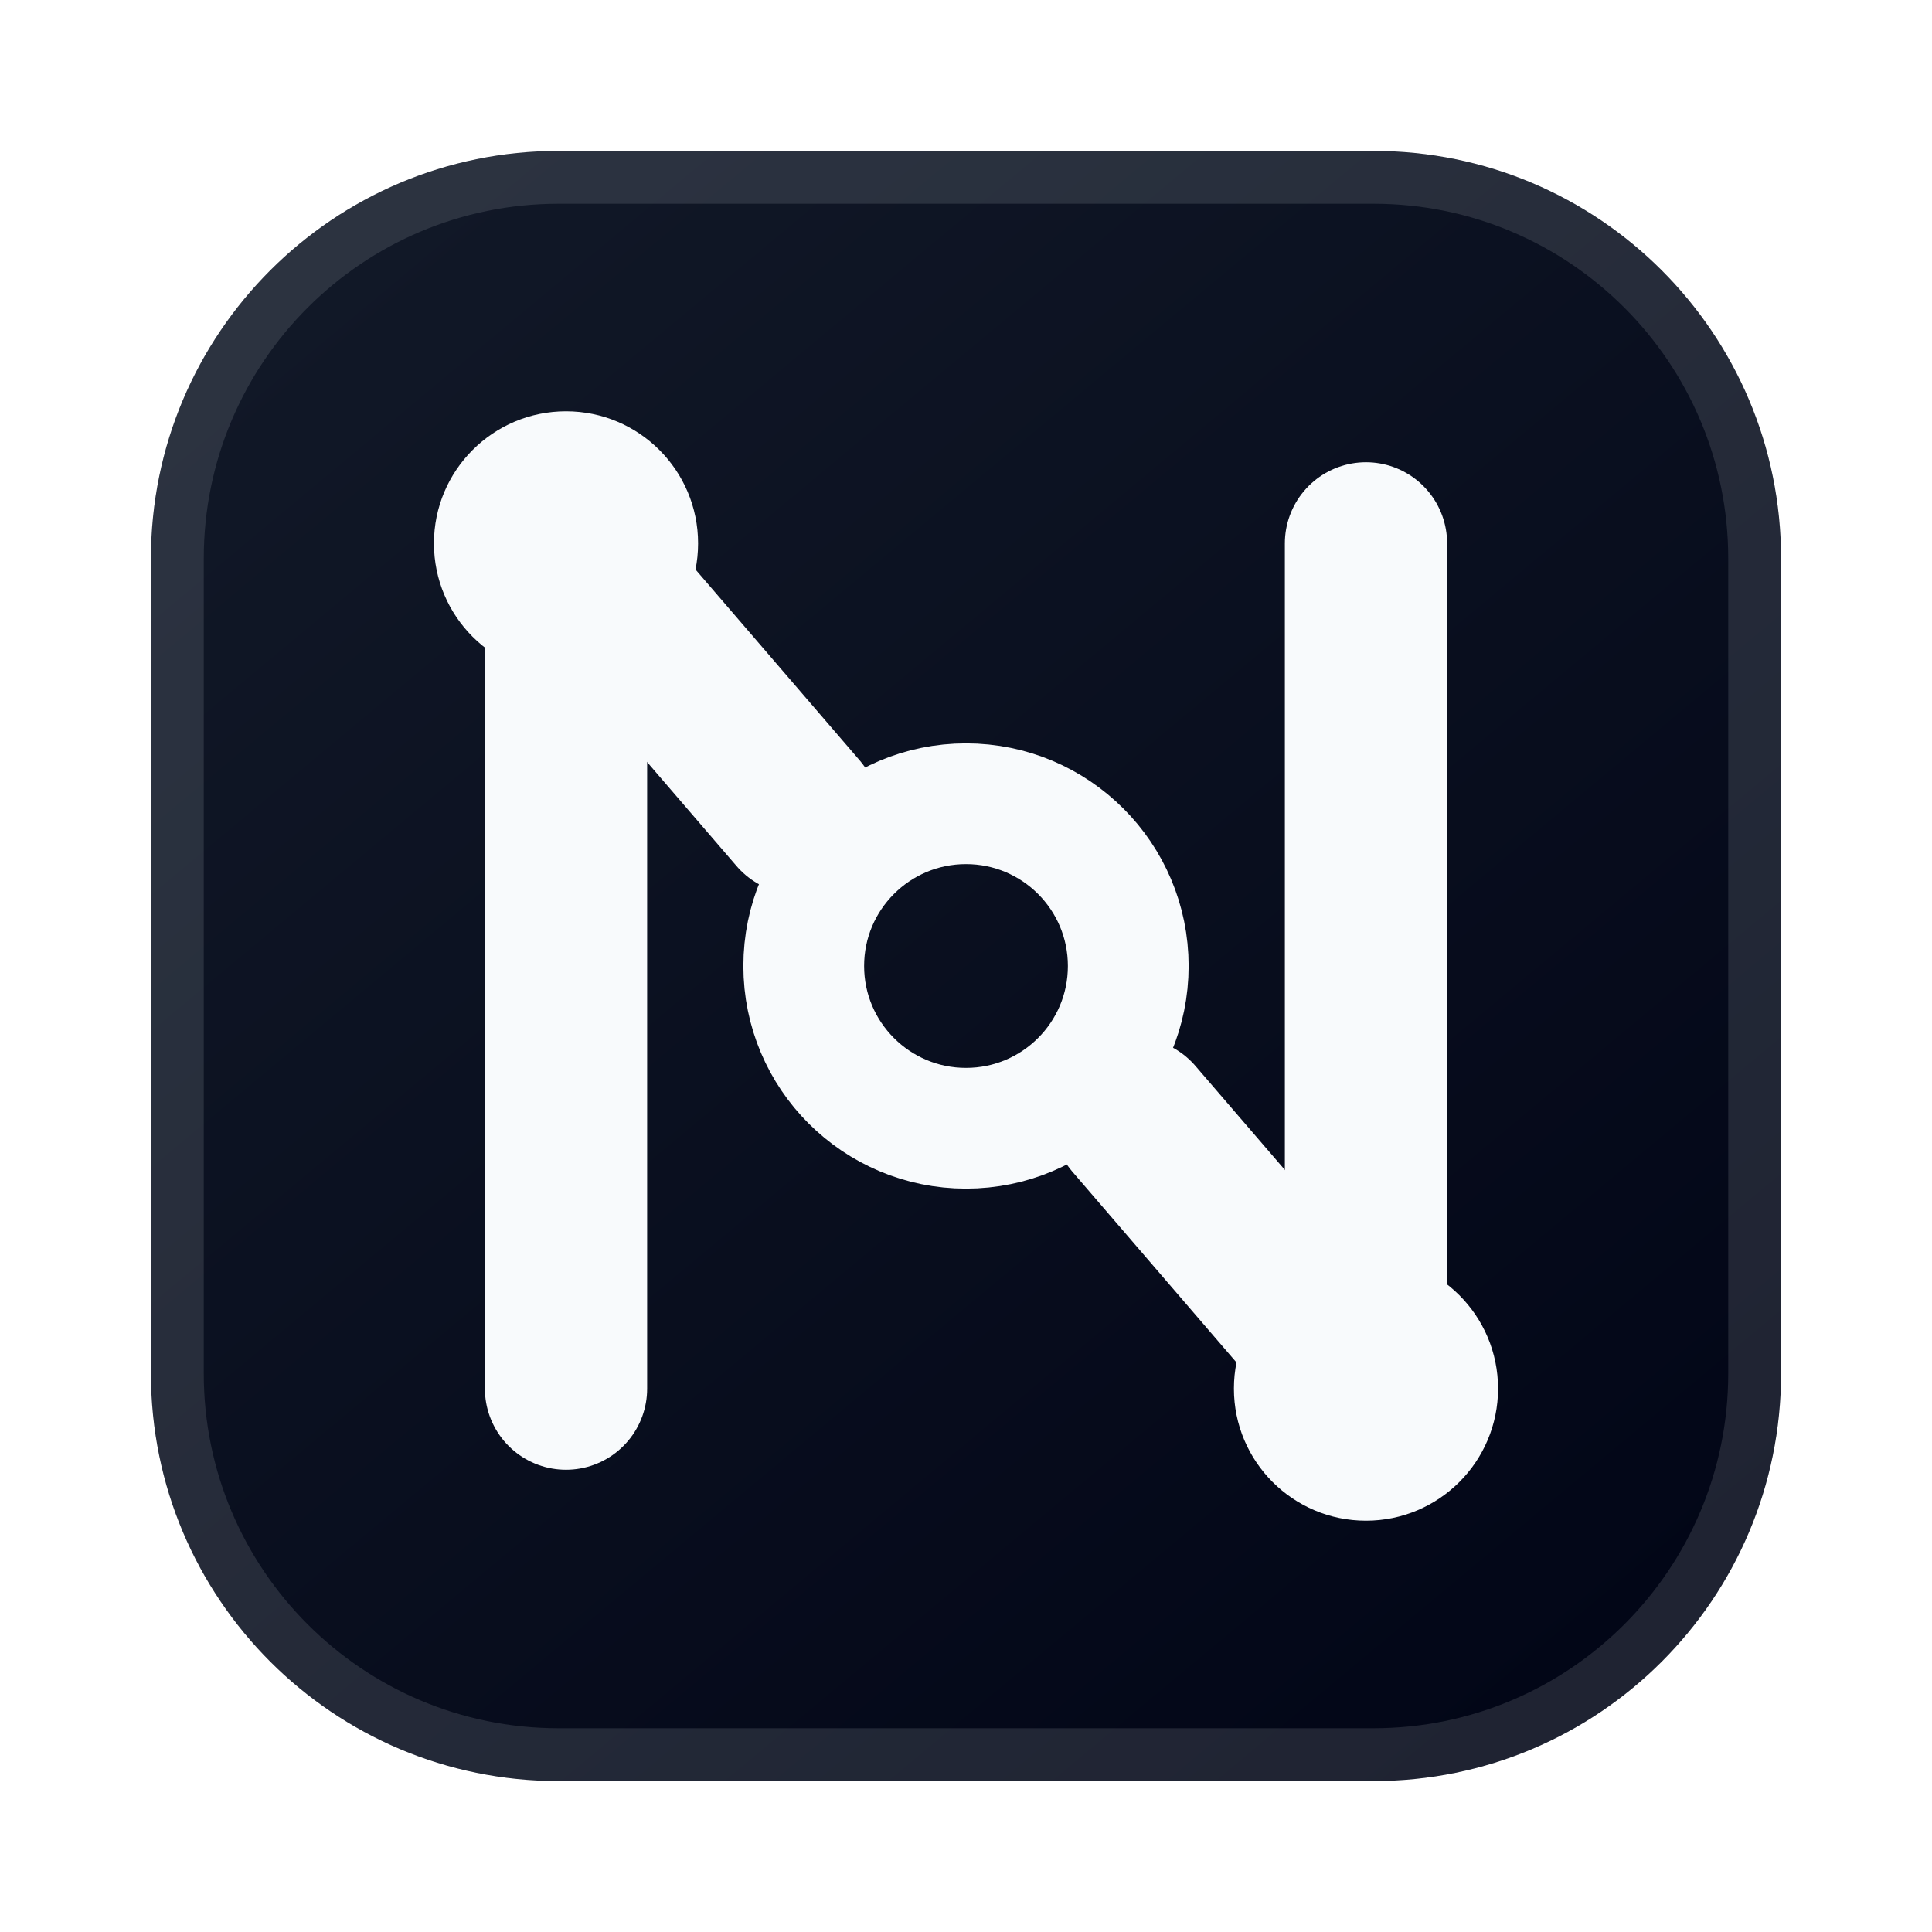
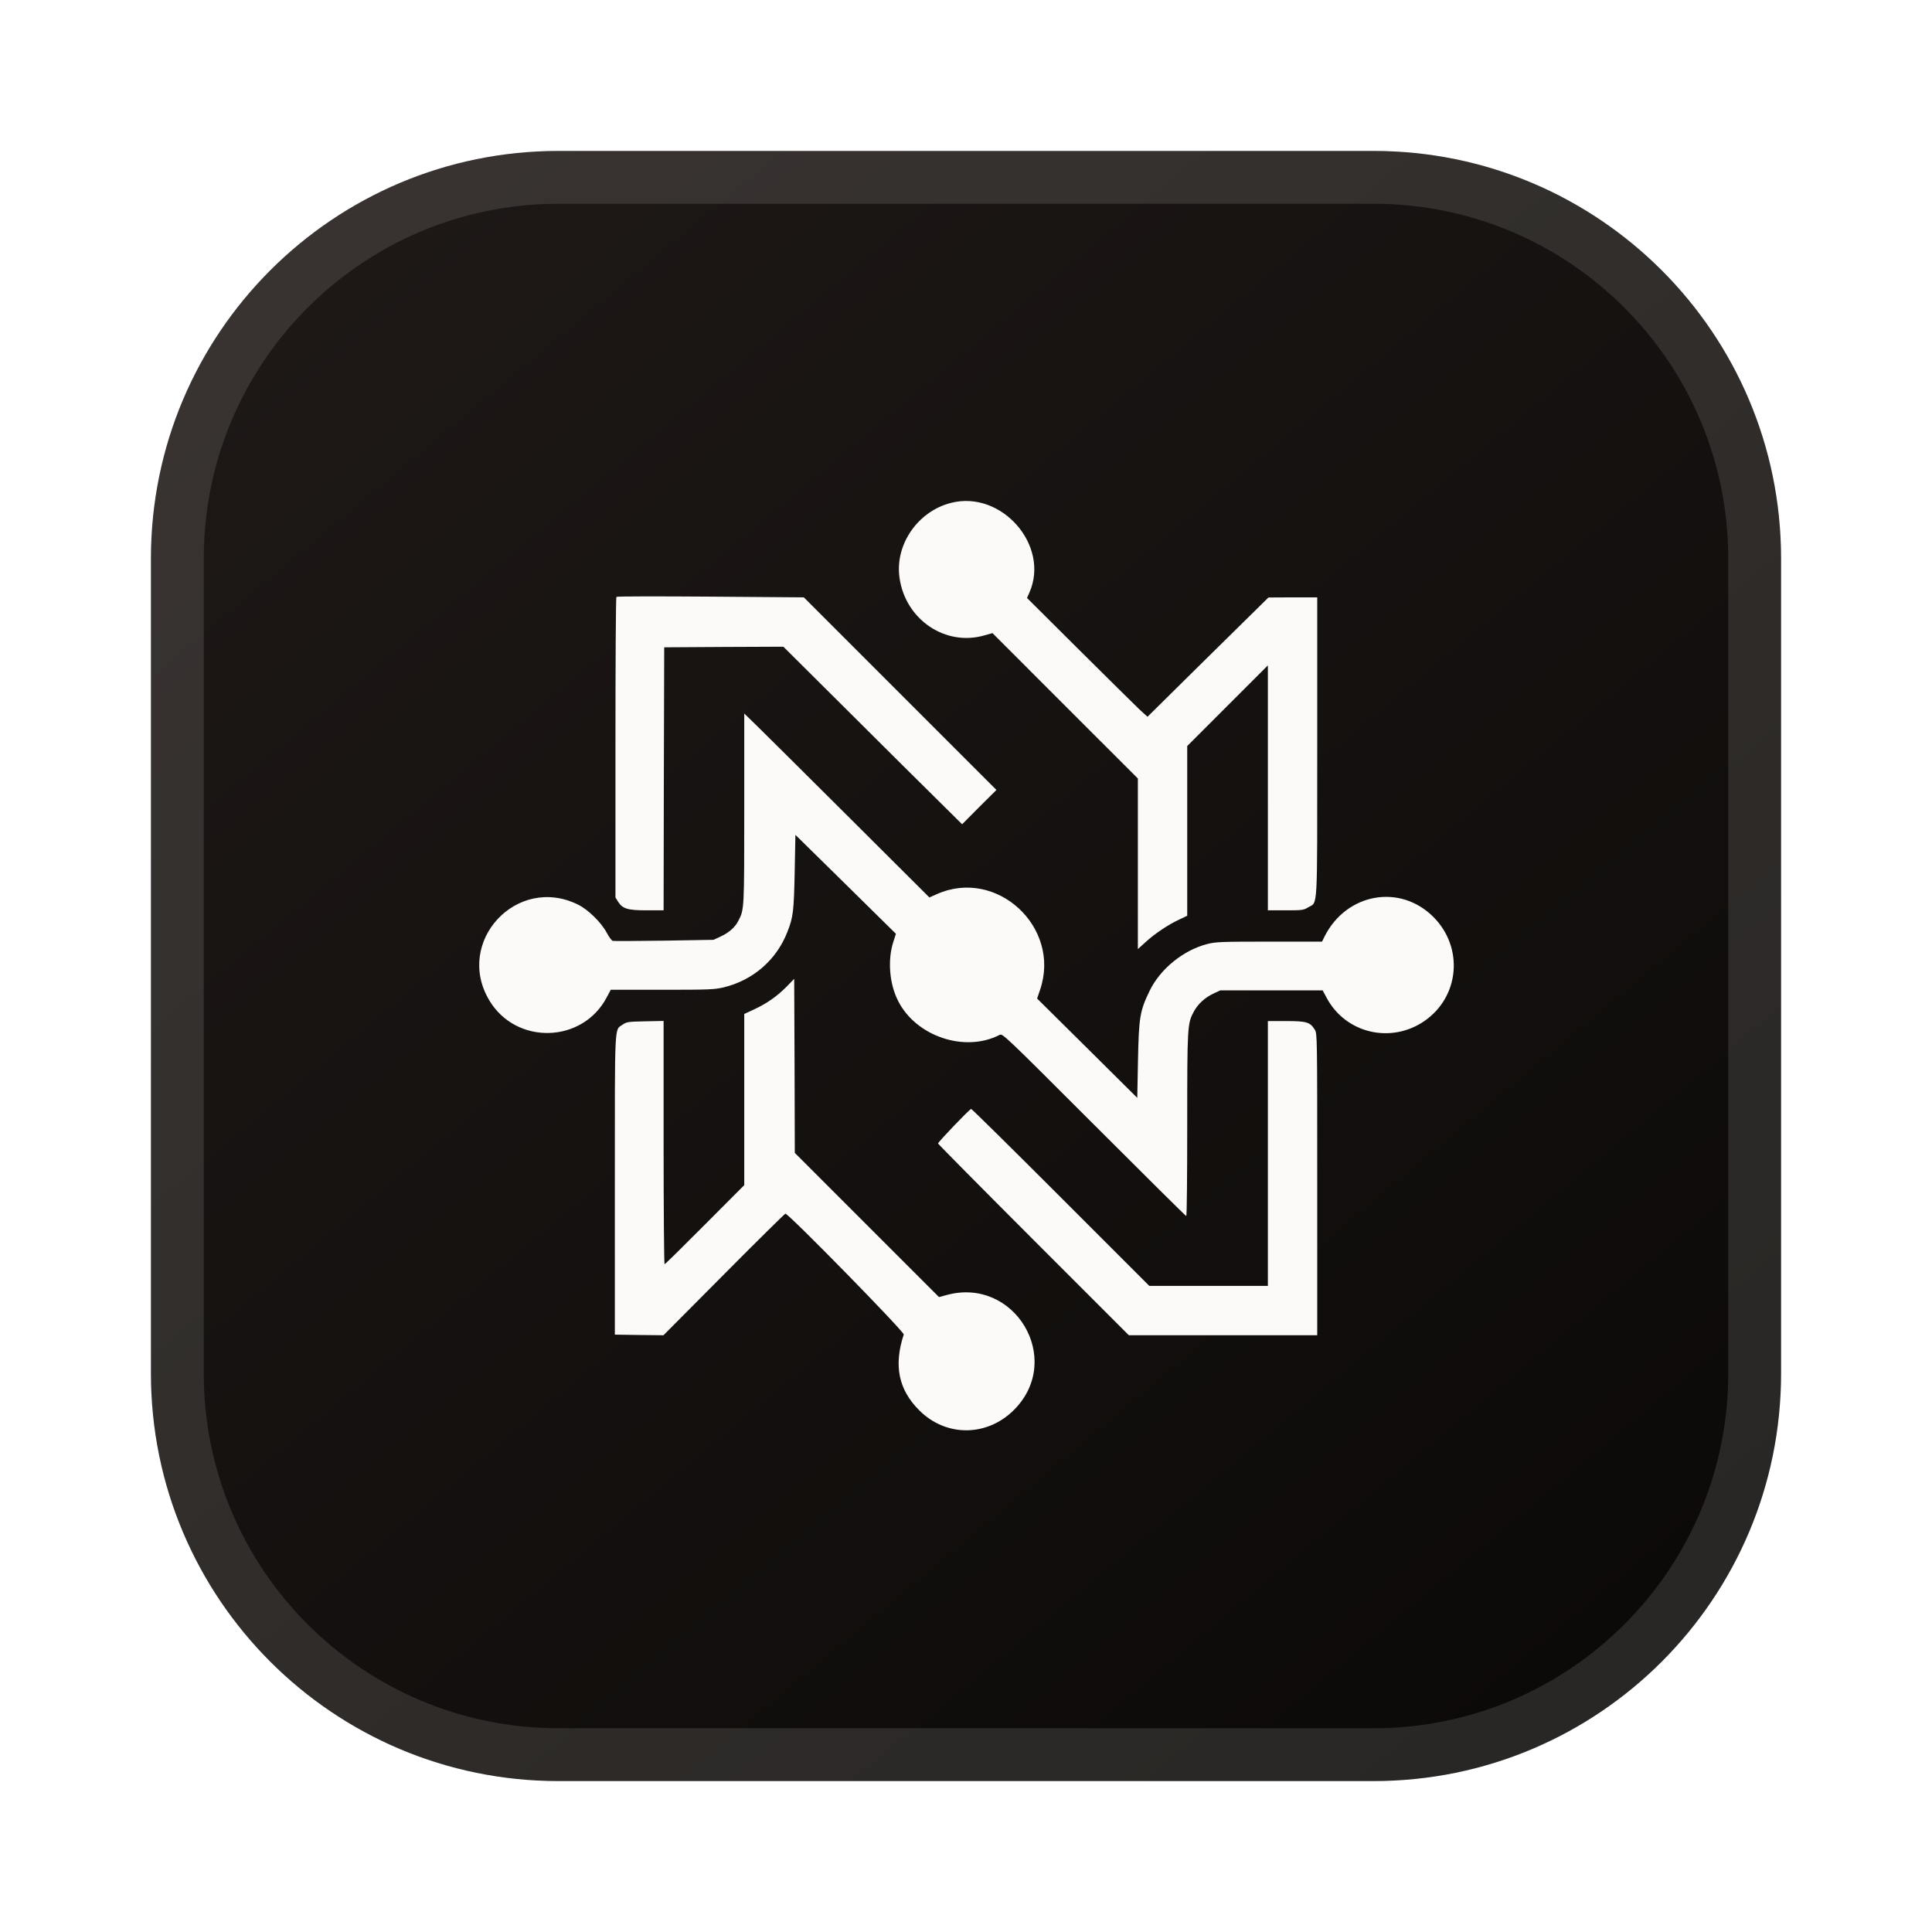
<svg xmlns="http://www.w3.org/2000/svg" width="1024" height="1024" viewBox="0 0 1024 1024" fill="none" role="img" aria-labelledby="nerve-app-icon-title">
  <defs>
    <linearGradient id="backplate" x1="192" y1="128" x2="832" y2="896" gradientUnits="userSpaceOnUse">
-       <stop stop-color="#111827" />
-       <stop offset="1" stop-color="#020617" />
+       <stop stop-color="#1d1816" />
+       <stop offset="1" stop-color="#0c0a09" />
    </linearGradient>
  </defs>
  <rect x="80" y="80" width="864" height="864" rx="216" fill="url(#backplate)" />
-   <rect x="94" y="94" width="836" height="836" rx="202" stroke="#F8FAFC" stroke-opacity="0.12" stroke-width="28" />
-   <g stroke="#F8FAFC" stroke-width="86" stroke-linecap="round" stroke-linejoin="round">
-     <path d="M300 736V288" />
-     <path d="M724 736V288" />
-     <path d="M300 288L423 431" />
-     <path d="M601 593L724 736" />
-     <circle cx="512" cy="512" r="86" stroke-width="64" />
+   <rect x="94" y="94" width="836" height="836" rx="202" stroke="#fbfaf9" stroke-opacity="0.12" stroke-width="28" />
+   <g transform="translate(148.2 141.8) scale(0.638)">
+     <path fill="#fbfaf9" d="M557.8 195.5c-27.7 7-46.8 34.8-42.8 62.3 4.9 34.8 38.3 57.3 70.8 47.7l6.4-1.8 60.4 60.4 60.4 60.4v141.7l6.3-5.7c7.6-7 18.9-14.6 28-18.8l6.7-3.2v-141l33.5-33.5 33.5-33.5V534h14.7c13.7 0 14.9-.1 18.8-2.5 8.1-4.7 7.5 5.9 7.5-133.4V274h-20.2l-20.3.1-50.3 49.5-50.2 49.6-6.9-6.3c-3.7-3.5-26.2-25.8-50-49.4l-43.2-43 2-4.5c17.2-39.1-23.1-85.2-65.1-74.5m-278 78.1c-.5.4-.8 56.7-.8 125.2v124.5l2.1 3.4c3.8 6 7.9 7.3 23.9 7.3h14l.2-109.3.3-109.2 49.5-.3 49.5-.2 54 53.7c29.7 29.6 63.1 62.8 74.3 73.8l20.2 20 14.2-14.3 14.3-14.2-80-80-80-80-77.5-.6c-42.6-.3-77.8-.3-78.2.2M386 449.5c0 83.7 0 83.8-4.8 93-2.8 5.6-7.7 9.9-14.7 13.2l-6 2.8-41 .7c-22.5.3-41.8.4-42.7.2-1-.3-3.2-3.3-5-6.7-4.4-8.4-15.4-19.3-23.8-23.4-50.9-25.3-102.9 30.8-73.8 79.5 22.3 37.3 77.5 35.8 97.6-2.6l3.3-6.2h42.7c39.4 0 43.4-.2 51.1-2 24.4-5.9 43.9-22.8 52.9-46 4.9-12.4 5.4-17 6.1-49.6l.6-31.1 41.8 41.1 41.7 41.1-2.1 6.5c-4.9 15-3.4 34.8 3.8 49 14.8 29.7 55.5 43.4 84.4 28.5 2.5-1.3 3.4-.5 78.5 74.6 41.7 41.7 76.2 75.9 76.6 75.9.5 0 .8-34.1.8-75.8 0-82.4.1-84.2 5.6-94.3 3.5-6.3 9.1-11.4 16.3-14.8l5.6-2.6h85l3.5 6.5c15.7 29.1 53 38 80.7 19.2 29.6-20.1 33.2-61.3 7.8-86.7-27.8-27.8-72.2-19.8-90.4 16.2L866 560h-43.9c-40.3 0-44.4.2-51.5 2-19.8 5.1-39.1 20.7-47.9 39-8 16.6-8.9 21.8-9.6 57.6l-.6 31.2-41.6-41.3-41.6-41.2 2.5-7.4c17.6-51.9-36.2-101.6-85.9-79.3l-6.1 2.7-65.6-65.4c-36.1-36-70.8-70.4-76.9-76.4l-11.3-11zm35.5 147.6c-8 8.1-16.4 14.1-26.9 19l-8.6 4v142.2l-32.7 32.8c-18 18.1-33 32.9-33.5 32.9-.4 0-.8-45.5-.8-101.1v-101l-15.2.3c-14.1.3-15.5.5-18.6 2.6-7.2 5.2-6.7-5.4-6.7 133.2v124.5l20.2.3 20.2.2 50.2-50.5c27.6-27.8 50.6-50.5 51.1-50.5 2.7 0 99 98.3 98.3 100.4-8.5 25.9-4.3 45.9 13 63.1 22.4 22.3 56.7 21.9 79-.9 41.2-42 0-110.8-56.8-94.9l-5.9 1.6-59.9-59.9-59.9-59.9-.2-72.3-.3-72.3zM821 736v110h-98.5L649 772.5c-40.4-40.4-73.9-73.5-74.5-73.5-1.2 0-27.5 27.5-27.5 28.7 0 .4 35.7 36.5 79.3 80.1l79.2 79.2H862V761.7c0-123.2 0-125.3-2-128.5-3.9-6.3-6.7-7.2-23.7-7.2H821z" />
  </g>
-   <circle cx="300" cy="288" r="70" fill="#F8FAFC" />
-   <circle cx="724" cy="736" r="70" fill="#F8FAFC" />
</svg>
